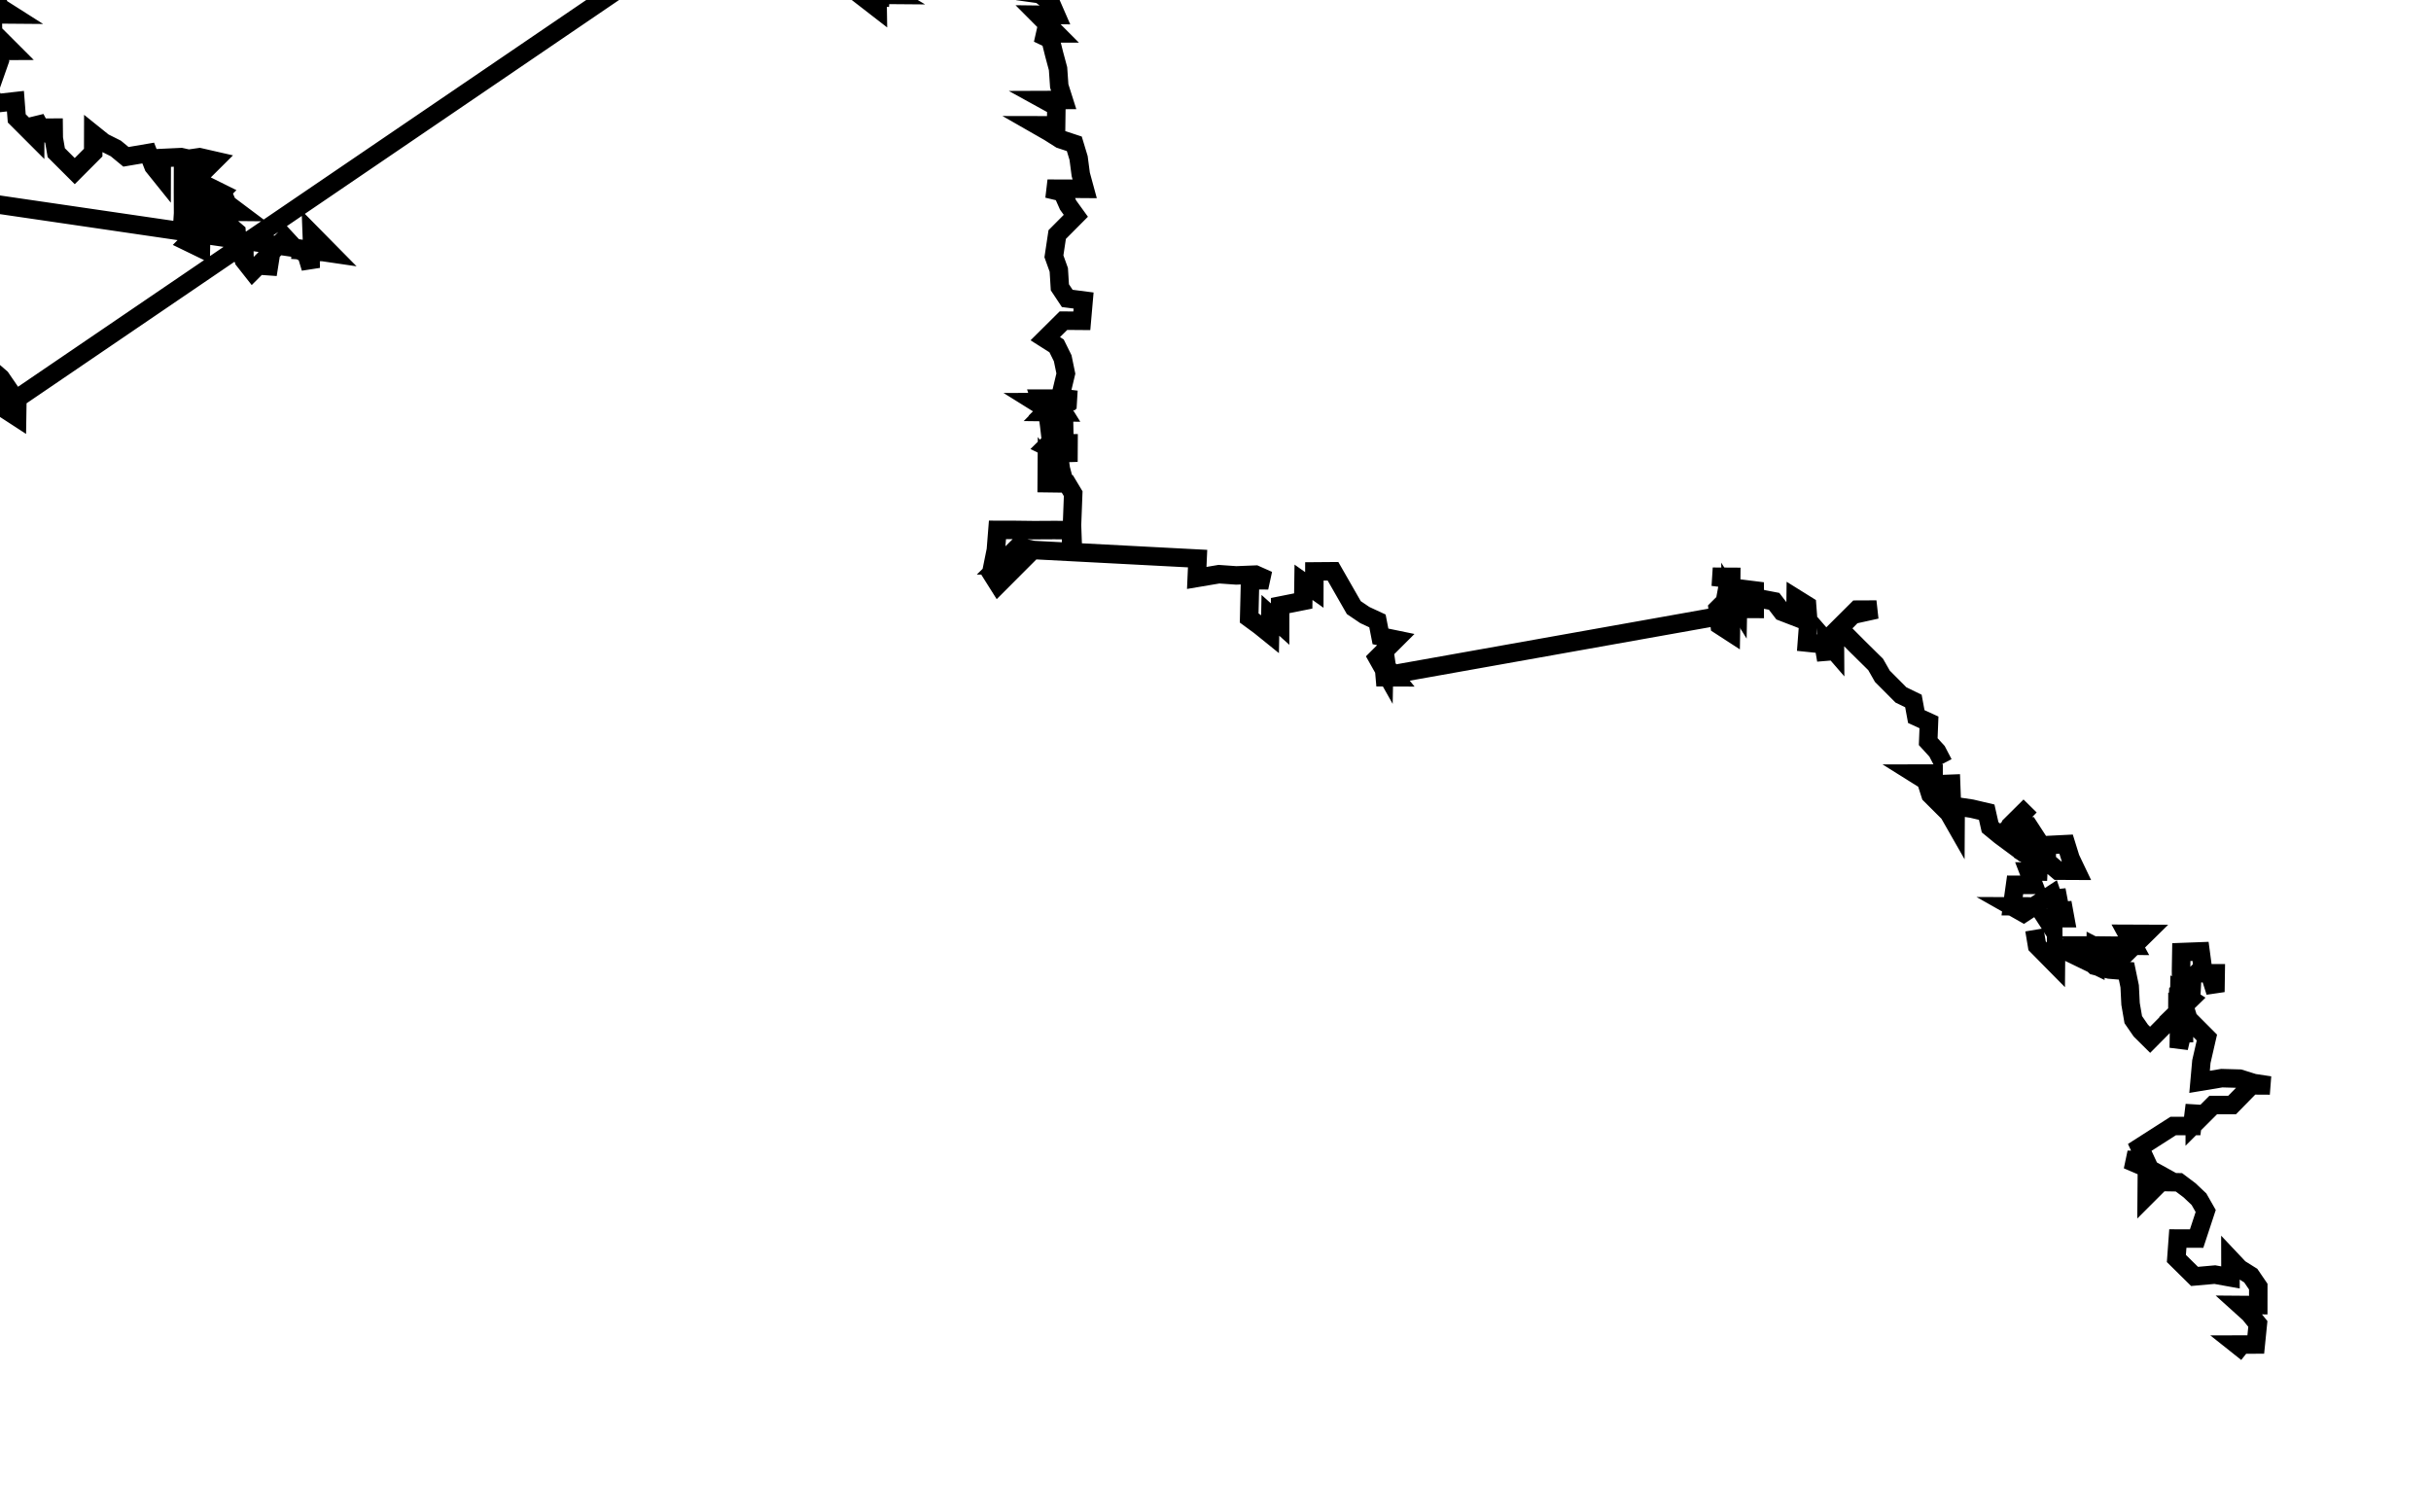
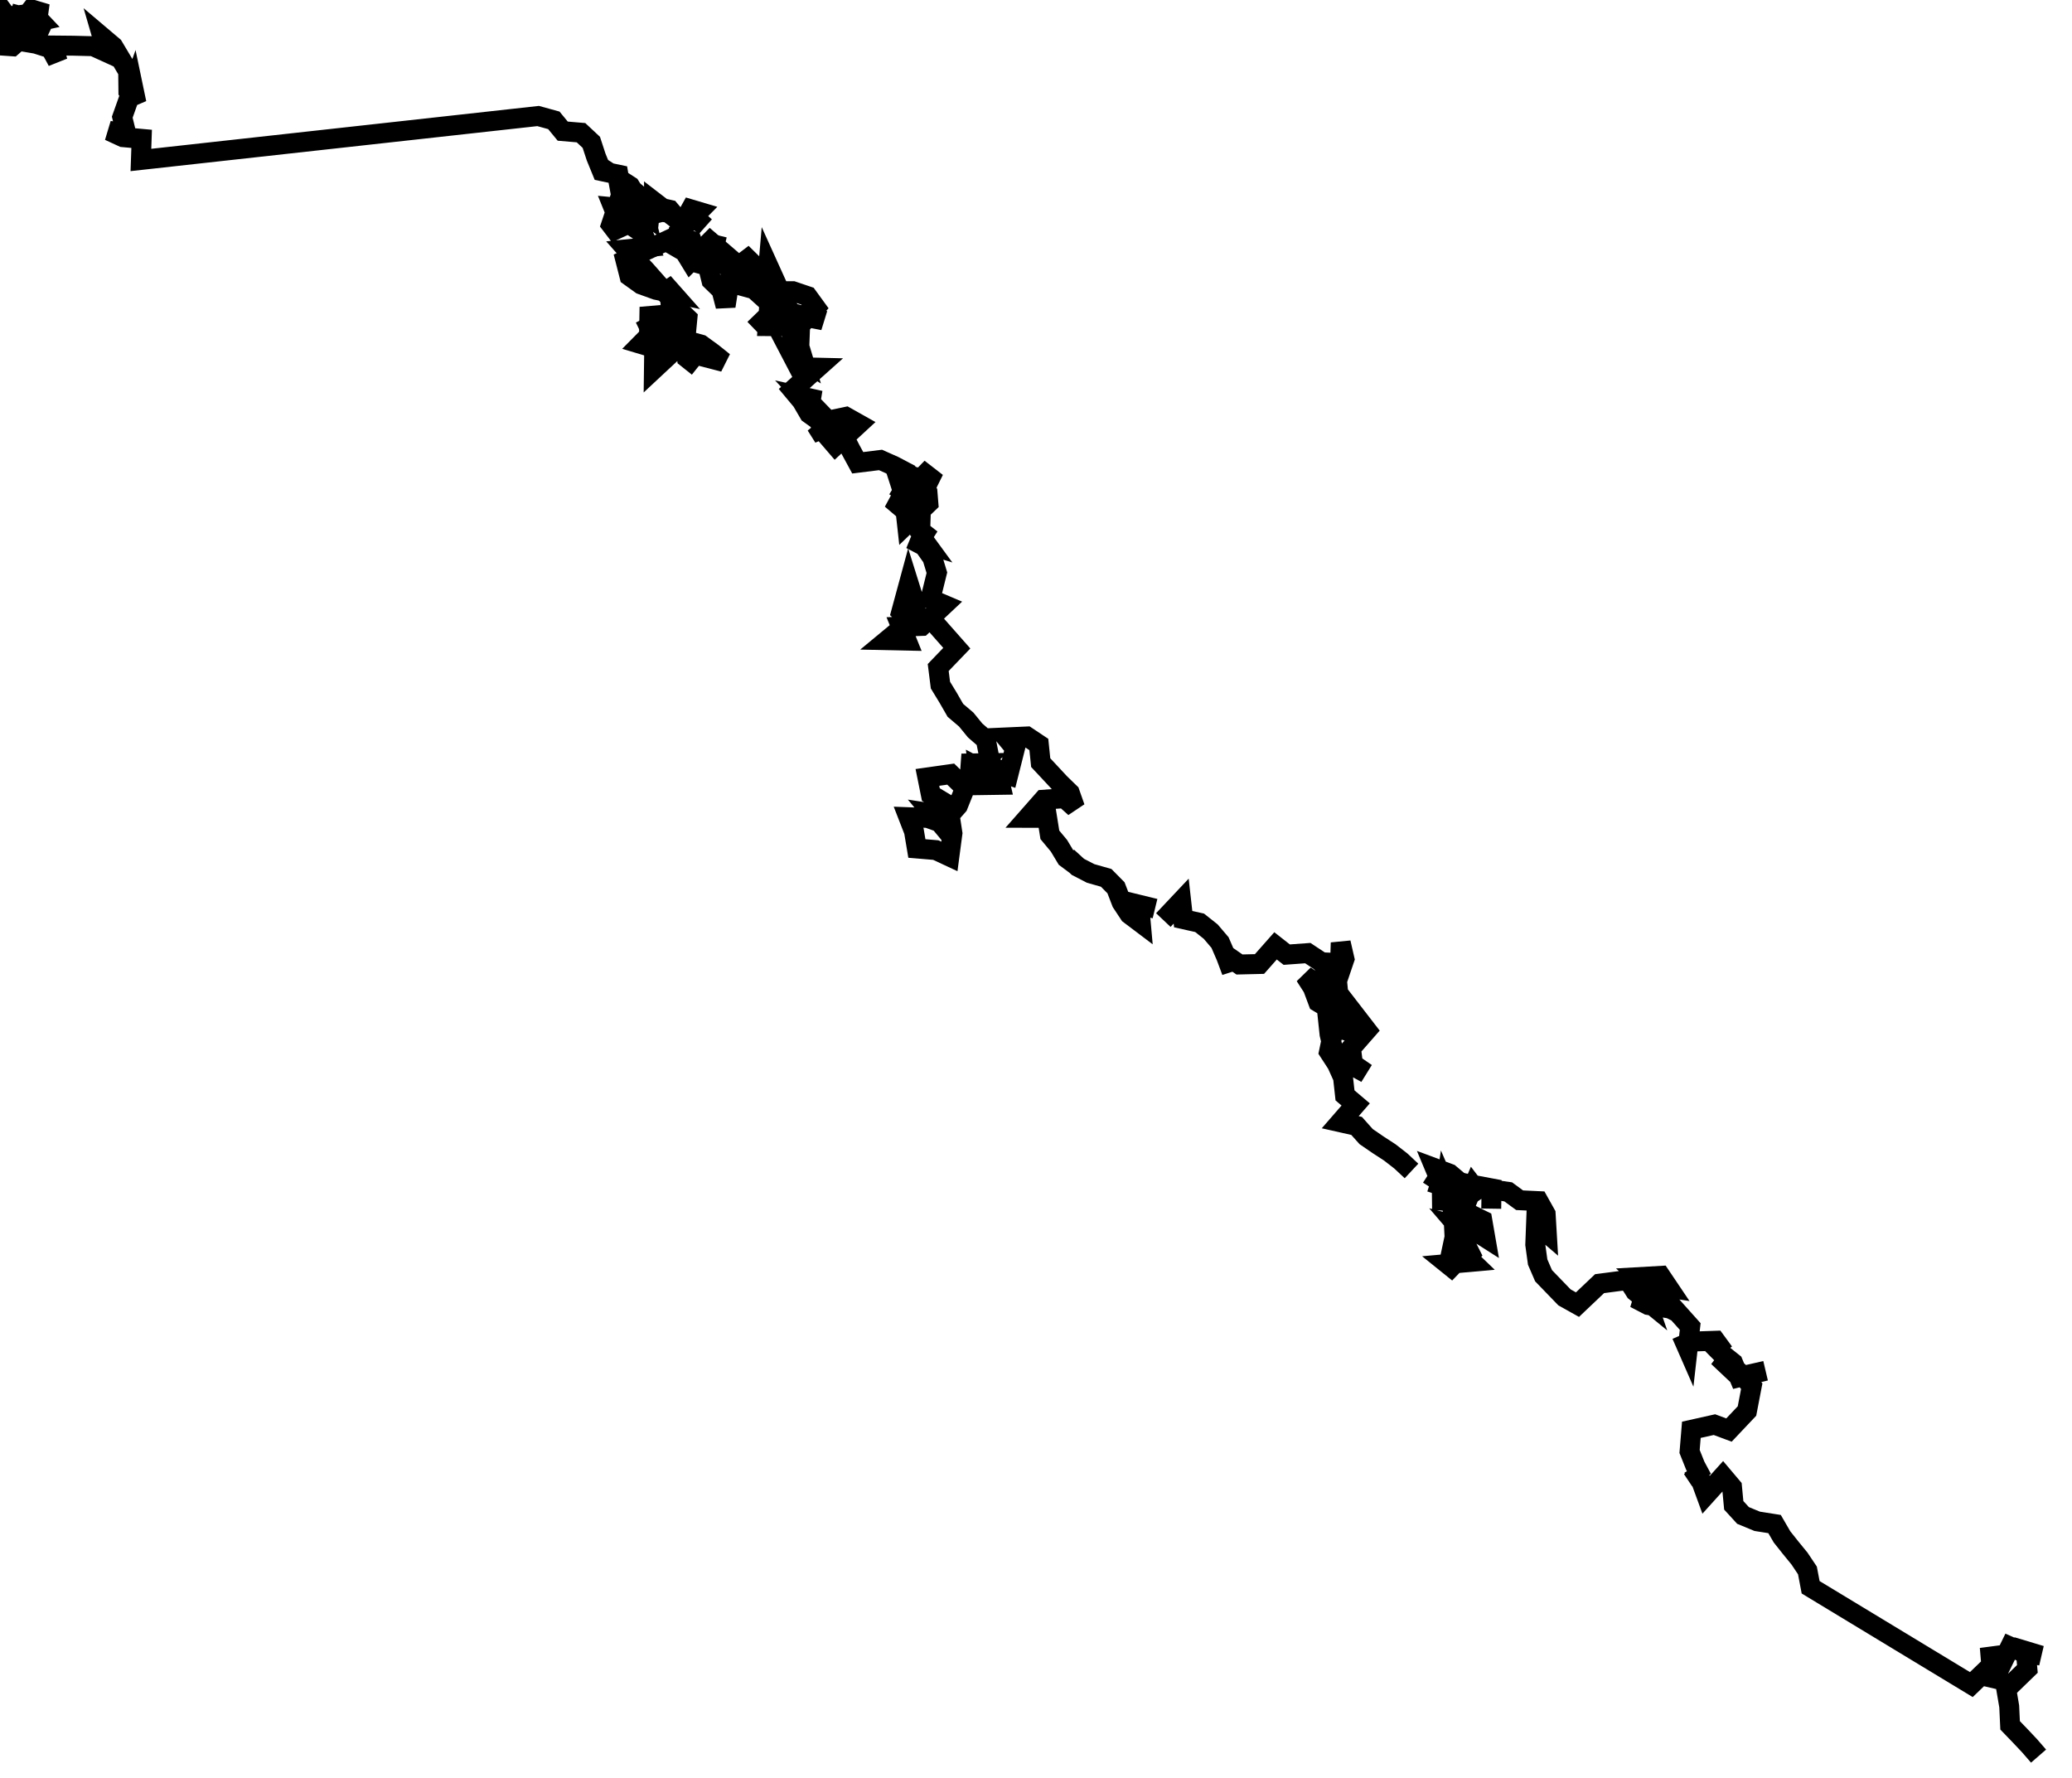
<svg xmlns="http://www.w3.org/2000/svg" version="1.1">
-   <polyline points="-2.727,0.139 -4.721,-1.677 -4.735,-2.377 -4.13,-1.989 -4.102,-1.018 -3.916,-0.204 -2.907,0.814 -2.551,1.458 -2.408,2.315 -1.894,1.31 -1.85,2.266 -0.839,1.258 -0.844,0.262 -0.826,-0.752 -0.823,-1.754 -0.019,0.395 0.592,0.783 -0.399,0.775 -0.374,1.75 0.627,2.751 -0.416,2.756 -0.418,1.757 -0.405,0.747 -1.386,1.719 -0.395,2.705 -0.039,3.349 -0.581,4.891 -0.291,5.6 0.835,5.473 0.906,6.403 1.904,7.401 1.908,6.398 2.253,7.053 2.908,7.4 2.897,6.408 2.898,7.407 3.044,8.26 4.043,9.257 5.042,8.255 5.045,7.252 5.6,7.698 6.266,8.032 6.814,8.484 8.018,8.279 8.3,8.997 8.746,9.552 8.749,8.549 9.799,8.5 10.618,8.681 9.625,8.673 10.794,8.504 11.608,8.69 10.619,9.674 10.742,10.551 10.739,11.554 11.21,12.083 10.195,13.106 10.868,13.433 10.887,12.419 10.886,11.419 9.903,11.409 9.899,10.412 9.901,9.41 11.943,10.424 10.956,11.405 9.912,11.41 9.844,12.479 10.478,12.844 10.471,11.849 11.141,12.179 11.157,11.167 11.355,11.97 11.969,12.355 11.985,11.343 11.998,10.334 12.301,11.031 12.872,11.459 11.886,11.45 11.89,10.447 11.987,11.35 12.257,12.079 12.795,12.541 12.861,13.475 13.229,14.107 13.206,13.124 13.22,14.11 13.661,14.67 14.663,13.666 14.475,14.855 14.46,13.866 15.434,12.876 15.914,13.396 16.577,13.733 16.808,14.5 16.794,13.512 15.781,13.509 17.914,13.636 16.902,13.633 16.865,12.661 17.886,13.696 -8.363,9.856 -7.574,10.066 -7.583,11.076 -6.973,11.466 -6.983,10.473 -6.983,9.473 -6.99,8.479 -6.725,9.213 -6.874,10.362 -7.857,11.337 -7.259,11.74 -6.887,12.367 -6.606,13.086 -6.505,13.986 -5.349,13.829 -5.488,14.969 -5.53,16.011 -5.522,15.005 -4.52,16.009 -5.526,16.005 -4.693,16.172 -4.221,16.7 -3.864,17.343 -3.523,18.003 -3.33,18.809 -3.327,17.807 -3.324,16.805 -2.585,17.065 -2.603,16.079 -2.379,16.855 -1.836,17.311 -2.862,18.35 -2.05,18.538 -1.322,18.81 -0.878,19.366 -0.493,19.981 0.044,20.445 0.45,21.038 0.319,22.169 0.925,22.563 0.941,21.551 43.64,-7.515 45.456,-7.694 46.435,-7.673 46.665,-6.902 47.807,-7.045 47.754,-5.992 47.958,-5.195 47.935,-6.178 48.728,-5.971 47.756,-5.984 46.771,-5.994 47.753,-5.976 48.157,-5.38 48.437,-4.659 48.735,-3.958 49.177,-3.399 49.677,-2.899 48.655,-2.9 48.897,-3.907 49.195,-3.204 50.427,-3.437 49.434,-3.444 49.844,-2.855 50.806,-3.839 48.789,-2.846 49.392,-2.448 49.274,-1.33 48.258,-1.332 48.629,-0.703 47.657,-0.716 47.595,0.346 47.591,-0.651 48.216,-0.276 47.225,-0.284 47.919,0.021 46.915,0.017 47.478,0.453 47.463,-0.536 47.499,-1.563 47.499,-2.563 47.965,-2.029 48.281,-1.345 48.261,-2.33 48.252,-3.323 48.672,-2.743 49.015,-2.086 50.018,-1.079 51.451,-1.511 52.528,-1.589 53.265,-1.326 54.778,-1.84 55.176,-1.237 55.378,-0.439 56.255,-0.316 56.825,0.112 57.129,0.809 56.155,0.797 57.16,1.806 56.147,1.804 56.825,2.126 57.024,2.926 57.236,3.715 57.301,4.649 57.542,5.408 56.501,5.412 57.146,5.767 57.132,6.781 56.116,6.779 56.752,7.143 57.364,7.531 58.116,7.78 58.348,8.547 58.464,9.431 58.678,10.217 57.685,10.21 56.665,10.208 57.473,10.401 57.78,11.094 58.199,11.674 57.19,12.689 57.013,13.866 57.277,14.601 57.335,15.543 57.734,16.144 58.619,16.258 58.523,17.355 57.529,17.347 56.545,18.324 57.157,18.712 57.488,19.381 57.659,20.21 57.345,21.525 58.239,21.63 57.233,21.626 58.167,21.692 57.152,21.689 57.535,22.306 56.561,22.294 57.543,21.3 56.549,22.291 57.282,22.558 57.271,21.567 56.251,21.566 56.498,22.318 57.079,22.737 57.06,21.751 56.025,21.754 56.641,22.138 56.759,23.019 56.864,23.914 56.88,22.902 57.469,23.314 57.733,24.05 57.798,24.985 57.804,23.981 56.783,23.98 57.588,24.175 57.568,23.19 56.594,24.153 57.264,24.483 57.386,25.36 57.595,26.152 56.624,26.139 56.631,25.133 57.059,25.706 57.681,26.084 58.056,26.709 57.94,29.747 57.948,28.741 58.036,29.653 58.001,28.679 56.993,28.675 55.946,28.681 54.967,28.669 53.959,28.666 53.873,29.751 53.62,31.003 54.007,31.617 55.008,30.614 54.042,30.6 55.072,29.583 55.9,29.755 64.785,30.22 64.739,31.266 65.942,31.063 66.875,31.129 67.918,31.087 68.61,31.395 67.625,31.385 67.575,33.432 68.151,33.855 68.704,34.302 68.723,33.288 69.25,33.762 69.251,32.761 70.5,32.512 70.515,31.501 71.1,31.915 71.103,30.913 72.11,30.905 73.236,32.871 73.832,33.274 74.515,33.591 74.678,34.428 75.507,34.599 74.513,35.592 74.873,36.232 74.892,35.217 75.02,36.089 75.469,36.641 74.457,36.638 93.646,33.218 93.634,32.227 94.017,32.844 94.035,31.831 94.923,31.942 94.924,32.942 93.916,32.937" style="fill:none;stroke:black;stroke-width:1" />
-   <polyline points="93.919,31.935 92.92,32.934 93.028,33.825 93.635,34.219 93.651,33.207 93.644,32.212 93.652,31.206 92.65,31.2 93.539,31.311 93.311,32.539 95.134,32.37 95.973,32.531 96.407,33.097 97.128,33.375 97.139,32.367 97.755,32.751 97.826,33.68 97.744,34.763 98.649,34.857 98.795,35.711 98.801,34.706 99.265,35.242 99.259,34.248 100.229,33.26 101.511,32.977 100.464,32.982 99.477,33.965 100.483,34.977 101.466,35.948 101.829,36.585 102.835,37.596 103.508,37.923 103.664,38.766 104.35,39.08 104.309,40.121 104.786,40.644 105.129,41.301" style="fill:none;stroke:black;stroke-width:1" />
-   <polyline points="105.529,41.901 105.565,42.865 104.601,42.85 104.6,41.85 103.573,41.851 104.188,42.236 104.43,42.994 105.424,43.985 105.788,44.622 105.794,43.617 106.664,43.747 107.473,43.938 107.657,44.754 108.206,45.205 108.781,45.631 108.8,44.616 109.817,43.606 108.746,44.711 109.751,44.705 110.145,45.312 109.131,45.309 109.369,46.07 109.985,46.454 110.724,46.714 110.716,45.72 111.768,45.667 112.005,46.43 112.328,47.107 111.324,47.102 109.954,45.944 109.829,47.069 110.744,47.154 109.741,47.149 110.019,47.871 109.01,47.867 108.848,49.028 109.838,49.038 108.831,49.034 109.47,49.396 111.002,48.391 111.256,49.137 111.244,48.146 111.404,48.987 111.555,49.835 111.564,48.828 111.719,49.674 110.679,49.678 111.072,50.285 111.066,49.289" style="fill:none;stroke:black;stroke-width:1" />
-   <polyline points="110.055,50.307 110.198,51.164 111.217,52.197 111.226,51.19 113.358,52.224 113.369,51.216 114.029,51.555 115.044,51.54 116.076,50.523 115.068,50.519 115.42,51.166 114.42,51.161 113.437,51.15 112.414,51.15 112.807,51.757 113.317,52.247 114.112,52.452 115.035,52.529 115.207,53.357 115.255,54.309 115.402,55.162 115.81,55.754 116.313,56.252 117.301,55.255 118.168,55.388 117.863,56.692 117.879,55.681 117.881,54.679 117.896,53.668 118.508,54.056 117.553,54.99 118.102,55.44 118.148,56.394 118.135,55.404 118.115,54.419 118.13,53.408 119.029,53.509 117.999,53.51 117.985,52.521 118.002,51.508 119.041,51.469 119.159,52.351 119.605,52.905 119.845,53.664 119.86,52.653 118.848,52.65 117.836,53.668 117.788,54.716 117.793,53.712 118.143,54.363 118.382,55.124 119.385,56.13 119.086,57.43 118.988,58.527 120.189,58.327 121.161,58.354 121.923,58.593 122.792,58.723 121.791,58.717 120.748,59.781 119.727,59.781 118.729,60.778 118.73,59.777 118.591,60.916 117.558,60.918 115.752,62.073 116.069,62.756 115.088,62.745 115.789,63.045 116.484,63.349 117.127,63.705 116.128,64.704 116.136,63.698 116.89,63.945 117.872,63.962 118.443,64.391 118.957,64.877 119.32,65.514 118.829,67.005 117.813,67.003 117.734,68.083 118.717,69.053 119.814,68.955 120.66,69.108 120.658,68.11 121.144,68.625 121.758,69.01 122.164,69.605 122.163,70.605 121.168,70.597 121.694,71.072 122.141,71.624 122.029,72.736 120.996,72.739 121.553,73.182" style="fill:none;stroke:black;stroke-width:1" />
+   <polyline points="1.136,0.314 0.85,1.394 1.579,0.472 2.346,0.7 1.353,0.713 0.191,0.854 -0.483,0.518 0.139,0.892 0.29,1.748 0.291,0.751 0.726,1.335 2.02,1.053 1.538,0.544 1.797,1.282 2.486,1.605" style="fill:none;stroke:black;stroke-width:1" />
+   <polyline points="1.908,1.193 0.617,2.324 -0.298,2.26 -0.524,1.471 0.172,1.786 0.429,0.535 0.531,1.451 0.936,2.049 1.805,2.196 2.544,2.432 2.889,3.073 2.676,2.284 3.69,2.294 4.677,2.319 5.364,2.632 5.141,1.867 5.684,2.327 6.059,2.955 6.434,3.587 6.445,4.59 6.85,5.177 6.679,4.357 6.137,5.881 6.335,6.695 5.481,6.566 6.17,6.884 7.11,6.969 7.073,8.029 27.012,5.823 27.801,6.04 28.247,6.582 29.165,6.66 29.682,7.144 29.926,7.887 30.215,8.593 31.043,8.767 31.188,9.615 31.653,10.142 32.237,10.544 30.786,10.404 31.076,11.124 31.958,10.178 32.797,10.346 33.618,10.531 34.083,11.084 32.839,10.127 32.85,11.124 32.501,10.47 32.537,11.432 32.662,10.306 32.121,9.847 32.325,10.657 31.762,10.225 31.623,9.352 32.019,9.963 31.63,9.337 31.013,8.939 31.171,9.792 30.675,11.278 31.115,11.854 30.941,11.017 31.663,11.297 32.26,11.699 32.57,12.399 31.448,12.513 31.925,13.053 32.41,13.57 33.593,14.91 34.002,15.487 34.506,15.969 34.4,17.078 35.183,17.293 35.768,17.718 36.328,18.167 33.04,17.315 33.568,17.771" style="fill:none;stroke:black;stroke-width:1" />
+   <polyline points="33.347,16.965 32.723,16.606 32.37,15.972 32.7,16.654 32.838,17.522 32.825,18.533 33.973,17.463 32.936,17.496 32.173,17.267 33.149,16.279 33.991,16.447 34.376,17.065 34.484,17.97 35.041,18.414" style="fill:none;stroke:black;stroke-width:1" />
+   <polyline points="34.662,17.776 34.079,17.345 33.256,17.188 33.581,17.886 33.221,17.254 33.223,16.251 33.836,16.633 34.23,17.228 33.187,17.298 32.579,16.896 32.596,15.86 33.695,15.766 33.629,14.832 33.294,14.184 33.768,14.719 32.935,14.548 32.184,14.278 31.597,13.857 31.392,13.054 34.004,11.828 34.731,12.089 35.005,12.805 35.669,13.121 35.991,11.798" style="fill:none;stroke:black;stroke-width:1" />
+   <polyline points="35.403,11.383 34.287,10.391 35.067,10.623 34.093,11.612 34.175,12.526 33.557,12.166 34.271,12.482 34.66,13.118 35.651,12.119 36.187,12.579 35.238,12.54 35.43,13.357 36.033,13.751 35.458,13.328 34.673,13.112 35.514,13.283 35.71,14.076 36.215,14.566 36.422,15.368 36.608,14.177 37.418,14.398 36.519,13.405 37.472,13.464 38.173,13.75 37.587,13.344 37.227,12.695 37.73,13.189 37.861,14.037 38.879,14.032 38.569,13.348 38.474,14.448 38.615,15.276 38.537,16.368 39.524,16.375 39.907,16.971 39.476,15.959 38.777,15.649 39.527,15.898 39.878,16.549 39.546,15.875 40.629,15.778 41.325,16.077 40.509,15.917 39.725,15.696 39.295,15.103 38.397,15.01 38.926,15.488 37.866,16.514 38.944,15.474 38.788,14.619 39.796,14.614 40.532,14.864 40.952,15.442 40.164,16.342 40.125,17.389 40.354,18.149 39.736,17.777 40.077,18.43 41.041,18.453 39.786,19.573 40.25,20.129 40.618,20.761 41.213,21.187 42.465,20.923 43.103,21.282 41.938,22.358 41.476,21.821 40.967,21.342 41.351,21.951 41.141,21.157 40.836,20.44 40.362,19.928 41.174,20.109 40.258,20.009 40.873,20.4 41.365,20.91 41.744,21.535 42.361,21.911 42.697,22.568 43.055,23.227 44.199,23.085 44.881,23.389 45.529,23.731 45.784,24.477" style="fill:none;stroke:black;stroke-width:1" />
+   <polyline points="44.898,24.384 45.52,24.762 46.458,23.793 47.023,24.231 46.216,24.016 46.555,24.684 46.601,25.253 45.526,26.286 45.427,25.39 45.886,25.927 45.285,25.511 44.742,25.049 45.514,25.275 45.269,24.516 45.865,24.927 46.353,25.441 45.966,24.845 46.226,25.587 46.194,26.634 46.749,27.068 46.089,26.73 46.51,27.306 45.726,27.063 46.387,27.408 46.8,27.995 47.029,28.745 46.702,30.064 47.394,30.357 46.268,31.416 45.231,31.453 45.514,32.153 44.533,32.132 46.02,30.901 45.859,30.063 45.621,29.304 45.239,30.712 45.765,31.195 46.817,31.16 48.028,32.533 47.095,33.503 47.207,34.386 47.588,35.01 47.957,35.652 48.501,36.114 48.948,36.661 49.486,37.129 49.65,37.965 49.721,38.897 50.201,39.42 49.761,38.871 49.099,38.519 49.209,39.407 50.218,39.392 50.033,38.582 50.723,38.878 49.639,38.957 48.954,38.63 49.505,39.067 49.126,38.462 48.267,38.323 49.288,38.309 48.223,39.341 47.723,38.853 46.553,39.019 46.726,39.878 47.353,40.254 47.247,41.364 46.801,40.828 47.679,40.964 47.81,41.823 47.656,42.985 46.973,42.666 46.024,42.586 45.879,41.723 45.604,41.016 46.566,41.052 47.307,41.318 48.087,40.433 48.762,38.751 49.876,38.631 50.614,38.89 50.95,37.556 50.5,37.011 51.543,36.964 52.147,37.367 52.24,38.277 52.718,38.788 53.201,39.307 53.701,39.794 53.962,40.535 53.435,40.062 52.375,40.139 51.576,41.047 52.564,41.05 52.7,41.901 53.155,42.447 53.524,43.061 54.089,43.483 53.576,43.013 54.092,43.5 54.745,43.838 55.528,44.06 56.02,44.559 56.303,45.295 56.695,45.888 57.263,46.317 57.182,45.41 57.978,45.604" style="fill:none;stroke:black;stroke-width:1" />
+   <polyline points="58.395,46.178 59.291,45.228 59.392,46.132 60.216,46.316 60.772,46.756 61.242,47.308 61.549,48.017 61.826,48.759 61.618,47.992 62.218,48.408 63.223,48.384 64.028,47.473 64.59,47.914 65.647,47.837 66.248,48.234 66.773,48.721 67.129,49.365 67.214,50.237 66.394,50.06 65.935,49.539 66.355,50.11 66.796,50.674 66.169,50.297 65.899,49.575 65.512,48.974 66.105,49.379 66.793,49.69 66.847,50.024 67.488,48.133 67.3,47.315 67.267,48.34 66.319,48.295 66.803,48.832 67.057,49.579 67.05,50.596 67.224,51.424 66.644,51.014 66.739,51.91 66.929,52.727 68.578,53.865 67.928,53.506 67.816,52.613 68.61,51.707 67.815,50.678 67.727,51.777 66.972,51.53 66.711,52.79 67.108,53.4 67.416,54.082 67.515,54.978 68.051,55.432 67.275,56.325 68.097,56.51 68.576,57.046 69.173,57.456 69.769,57.844 70.325,58.277 70.853,58.771" style="fill:none;stroke:black;stroke-width:1" />
+   <polyline points="71.703,58.937 72.324,59.339 72.03,58.635 72.765,58.908 73.313,59.371 73.328,60.358 73.75,60.92 74.407,61.246 74.557,62.112 73.947,61.724 73.153,61.521 73.613,62.057 73.118,61.554 73.967,63.247 73.379,62.835 73.894,63.33 72.663,63.44 73.208,63.88 72.745,63.348 73.013,62.091 72.965,61.128 72.862,60.22 72.565,59.537 72.387,60.72 72.375,59.749" style="fill:none;stroke:black;stroke-width:1" />
+   <polyline points="71.8,59.324 72.548,59.564 73.08,60.044 73.494,60.622 73.957,59.542 74.394,60.114 74.028,59.487 74.871,59.645 74.855,60.663" style="fill:none;stroke:black;stroke-width:1" />
+   <polyline points="74.826,59.696 75.705,59.819 76.28,60.24 77.225,60.285 77.587,60.932 77.643,61.88 77.105,61.42 77.065,62.467 77.186,63.343 77.482,64.029 78.532,65.115 79.184,65.48 80.294,64.427 81.441,64.277 83.757,64.633 83.355,64.036 82.32,64.095 83.25,64.959 83.634,65.582 82.982,65.256 82.066,65.152 82.733,65.499 83.593,65.64 83.078,65.158 81.699,64.205 82.086,64.816 82.642,65.271 82.388,64.535 82.864,65.054 82.162,64.764 83.168,64.766 83.666,65.264 84.843,66.579 84.717,67.694 84.412,66.997" style="fill:none;stroke:black;stroke-width:1" />
+   <polyline points="85.074,67.329 86.111,67.293 86.539,67.877" style="fill:none;stroke:black;stroke-width:1" />
+   <polyline points="85.946,67.459 86.437,67.955 86.995,68.401 87.296,69.124 88.623,68.8 87.303,69.1 86.241,68.099 86.859,68.474 87.476,69.036 87.932,69.574 87.693,70.819 86.789,71.775 86.059,71.503 84.901,71.762 84.811,72.85 85.098,73.567 85.442,74.208 84.948,73.711 85.358,74.326 84.99,73.671 85.373,74.291 85.641,75.023 86.483,74.091 86.942,74.634 87.029,75.553 87.494,76.061 88.205,76.355 89.078,76.493 89.45,77.135 89.887,77.685 90.33,78.227 90.727,78.821 90.888,79.666 98.955,84.55 100.032,83.513 99.88,82.669 99.957,83.585 99.95,84.602 100.903,82.646 101.588,82.952 102.445,83.095 101.685,82.866 101.768,83.763 100.71,84.788 100.856,85.644 100.901,86.596 101.384,87.097 101.867,87.608 102.329,88.14" style="fill:none;stroke:black;stroke-width:1" />
</svg>
